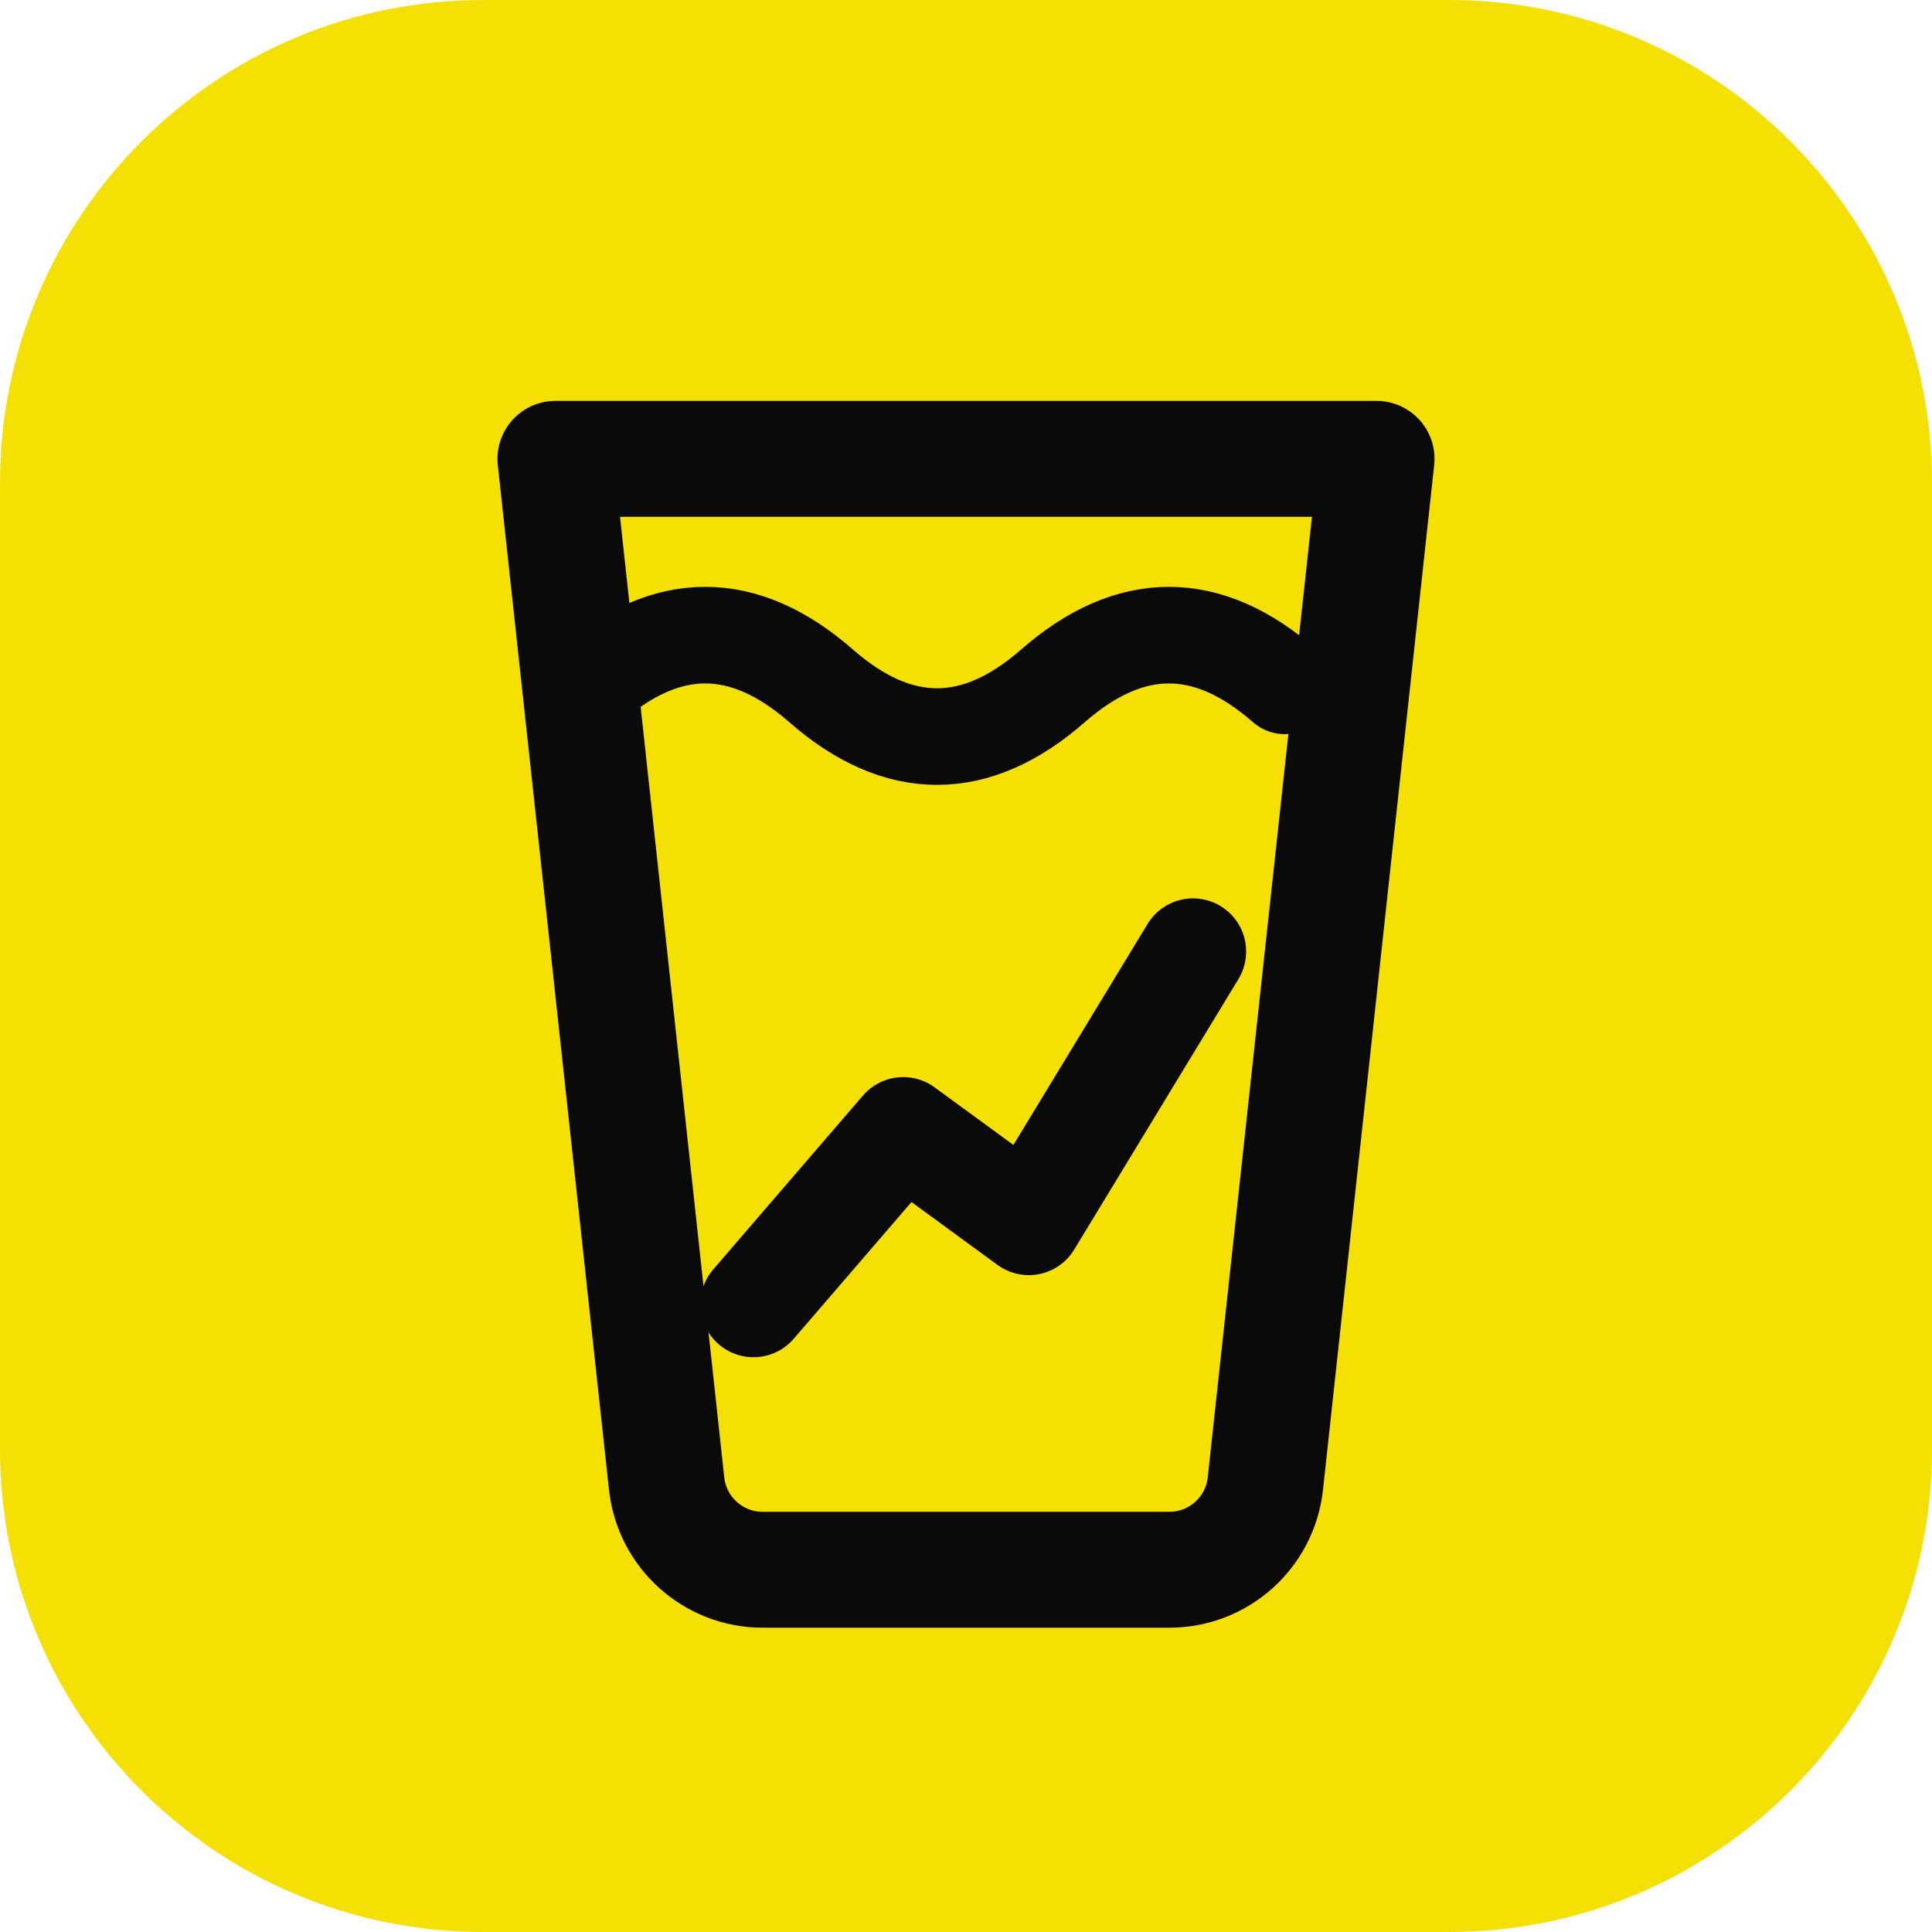
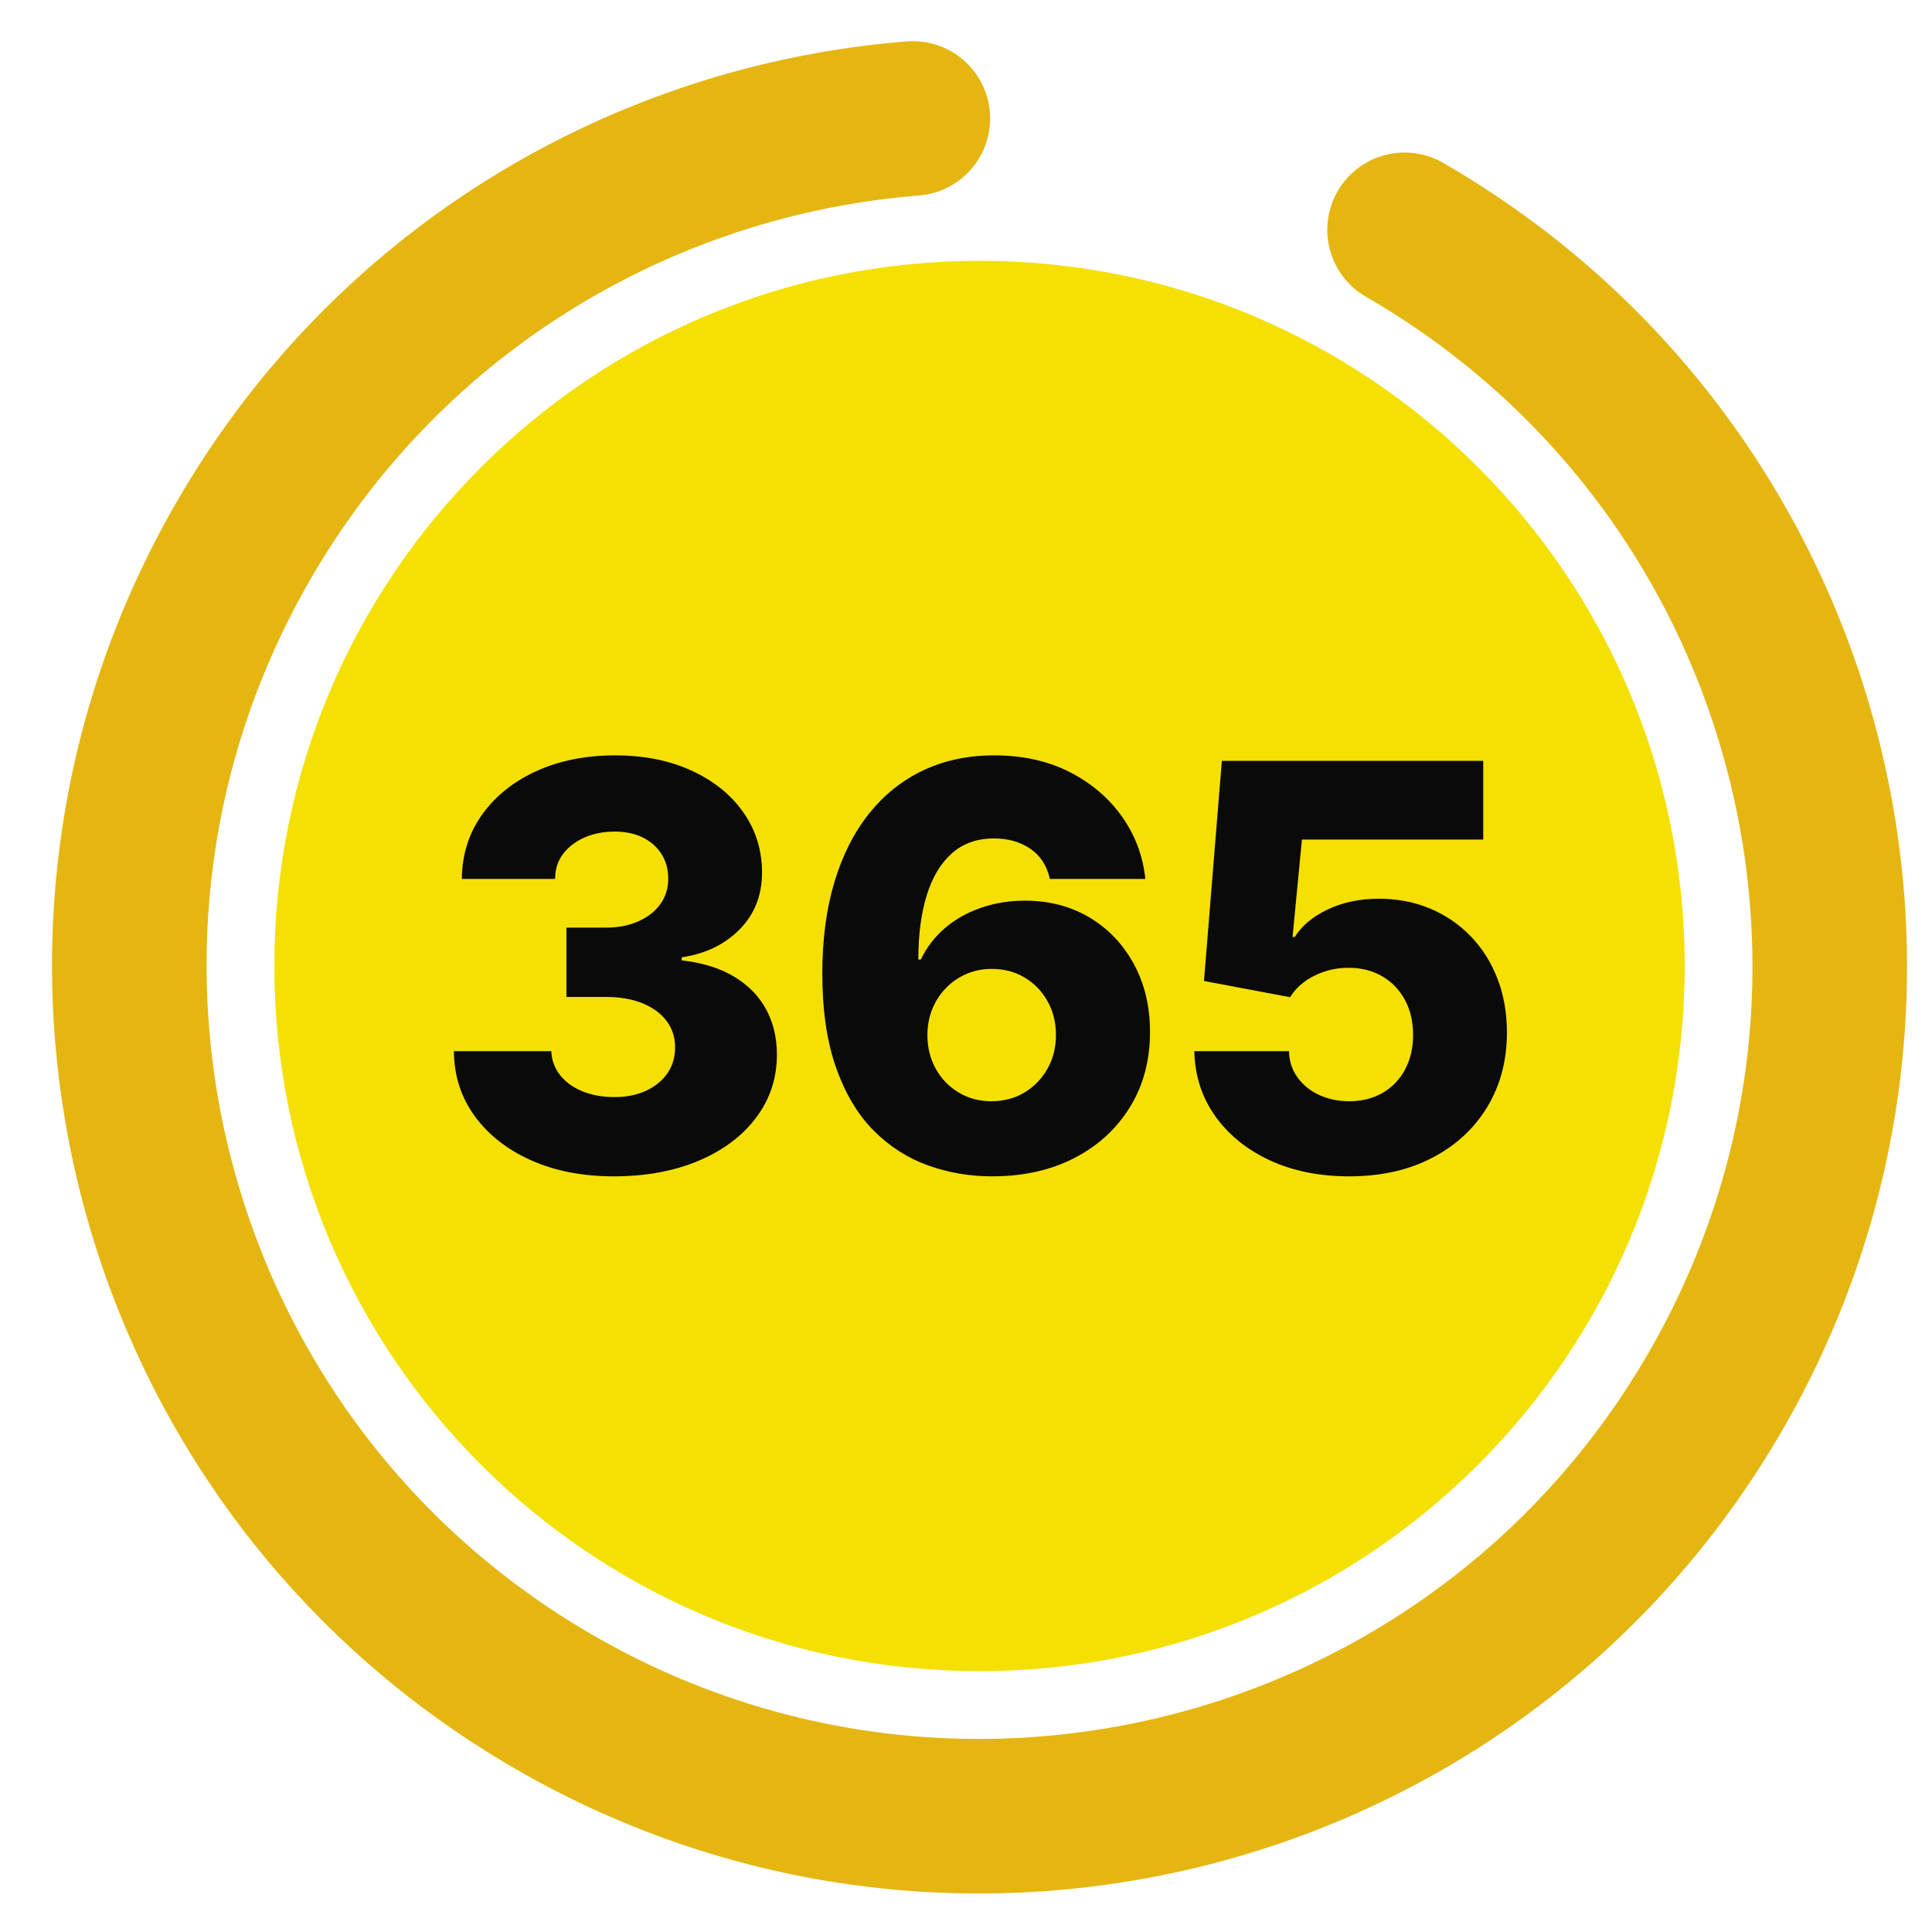
- <svg xmlns="http://www.w3.org/2000/svg" viewBox="0 0 40 40" width="40" height="40">
-   <rect width="40" height="40" rx="10" fill="#F5E003" />
-   <path d="M11.5 9.5h17l-2.3 21.2a2 2 0 0 1-2 1.8h-8.4a2 2 0 0 1-2-1.8z" fill="none" stroke="#0A0A0A" stroke-width="2.4" stroke-linejoin="round" />
-   <path d="M12.2 14.2c1.6-1.4 3.2-1.4 4.8 0s3.2 1.4 4.8 0 3.2-1.4 4.8 0" fill="none" stroke="#0A0A0A" stroke-width="2" stroke-linecap="round" />
-   <path d="M15.6 27l3.1-3.6 2.6 1.9 3.4-5.6" fill="none" stroke="#0A0A0A" stroke-width="2.2" stroke-linecap="round" stroke-linejoin="round" />
+ <svg xmlns="http://www.w3.org/2000/svg" viewBox="70.00 0 40 40" width="40" height="40">
+   <rect x="70.00" width="40" height="40" fill="none" />
+   <circle cx="90.28" cy="20" r="17.6" fill="none" stroke="#E5B611" stroke-width="3.2" stroke-linecap="round" stroke-dasharray="100 10.6" transform="rotate(-60 90.28 20)" />
+   <circle cx="90.28" cy="20" r="14.6" fill="#F5E003" />
+   <path d="M82.707 24.355Q81.744 24.355 81.001 24.025Q80.257 23.694 79.83 23.11Q79.403 22.526 79.397 21.763H81.414Q81.425 22.042 81.596 22.259Q81.767 22.475 82.06 22.595Q82.354 22.714 82.724 22.714Q83.094 22.714 83.376 22.583Q83.658 22.452 83.818 22.221Q83.977 21.991 83.977 21.683Q83.977 21.375 83.804 21.142Q83.63 20.908 83.308 20.774Q82.986 20.641 82.553 20.641H81.727V19.205H82.553Q82.929 19.205 83.22 19.074Q83.51 18.943 83.672 18.718Q83.835 18.493 83.835 18.191Q83.835 17.9 83.695 17.681Q83.556 17.462 83.308 17.339Q83.06 17.217 82.73 17.217Q82.382 17.217 82.103 17.339Q81.824 17.462 81.659 17.678Q81.493 17.895 81.493 18.197H79.562Q79.568 17.445 79.981 16.866Q80.394 16.288 81.109 15.963Q81.824 15.639 82.735 15.639Q83.635 15.639 84.325 15.958Q85.014 16.277 85.396 16.827Q85.777 17.376 85.777 18.066Q85.777 18.772 85.313 19.242Q84.849 19.712 84.114 19.82V19.883Q84.763 19.957 85.202 20.222Q85.641 20.487 85.863 20.9Q86.085 21.313 86.085 21.837Q86.085 22.566 85.655 23.139Q85.225 23.711 84.462 24.033Q83.698 24.355 82.707 24.355Z M90.54 24.355Q89.851 24.355 89.218 24.13Q88.586 23.905 88.093 23.412Q87.6 22.919 87.313 22.113Q87.025 21.307 87.025 20.151Q87.025 19.097 87.276 18.262Q87.526 17.428 87.996 16.841Q88.466 16.254 89.122 15.946Q89.777 15.639 90.58 15.639Q91.469 15.639 92.144 15.983Q92.819 16.328 93.229 16.906Q93.639 17.485 93.713 18.197H91.736Q91.645 17.786 91.332 17.573Q91.019 17.359 90.58 17.359Q90.056 17.359 89.708 17.667Q89.361 17.974 89.187 18.536Q89.013 19.097 89.013 19.866H89.065Q89.247 19.484 89.569 19.211Q89.891 18.937 90.318 18.792Q90.745 18.647 91.212 18.647Q91.976 18.647 92.56 18.997Q93.144 19.347 93.477 19.963Q93.81 20.578 93.81 21.364Q93.81 22.247 93.394 22.922Q92.978 23.597 92.243 23.976Q91.509 24.355 90.54 24.355ZM90.523 22.8Q90.91 22.8 91.209 22.62Q91.509 22.441 91.685 22.13Q91.862 21.82 91.862 21.427Q91.862 21.039 91.688 20.729Q91.514 20.418 91.215 20.239Q90.916 20.06 90.529 20.06Q90.25 20.06 90.007 20.165Q89.765 20.27 89.583 20.458Q89.401 20.646 89.301 20.894Q89.201 21.142 89.201 21.432Q89.201 21.814 89.372 22.125Q89.543 22.435 89.845 22.617Q90.147 22.8 90.523 22.8Z M97.935 24.355Q97.006 24.355 96.288 24.022Q95.57 23.688 95.157 23.104Q94.744 22.521 94.727 21.763H96.687Q96.693 22.071 96.864 22.307Q97.034 22.543 97.316 22.672Q97.598 22.8 97.935 22.8Q98.322 22.8 98.621 22.629Q98.92 22.458 99.088 22.147Q99.256 21.837 99.256 21.427Q99.256 21.011 99.085 20.698Q98.914 20.384 98.612 20.21Q98.311 20.037 97.917 20.037Q97.541 20.037 97.211 20.202Q96.881 20.367 96.71 20.646L94.927 20.31L95.297 15.753H100.709V17.382H96.955L96.761 19.399H96.807Q97.023 19.051 97.49 18.829Q97.957 18.607 98.55 18.607Q99.12 18.607 99.604 18.809Q100.088 19.011 100.447 19.382Q100.806 19.752 101.002 20.259Q101.199 20.766 101.199 21.375Q101.199 22.247 100.792 22.919Q100.384 23.592 99.649 23.973Q98.914 24.355 97.935 24.355Z" fill="#0A0A0A" />
</svg>
